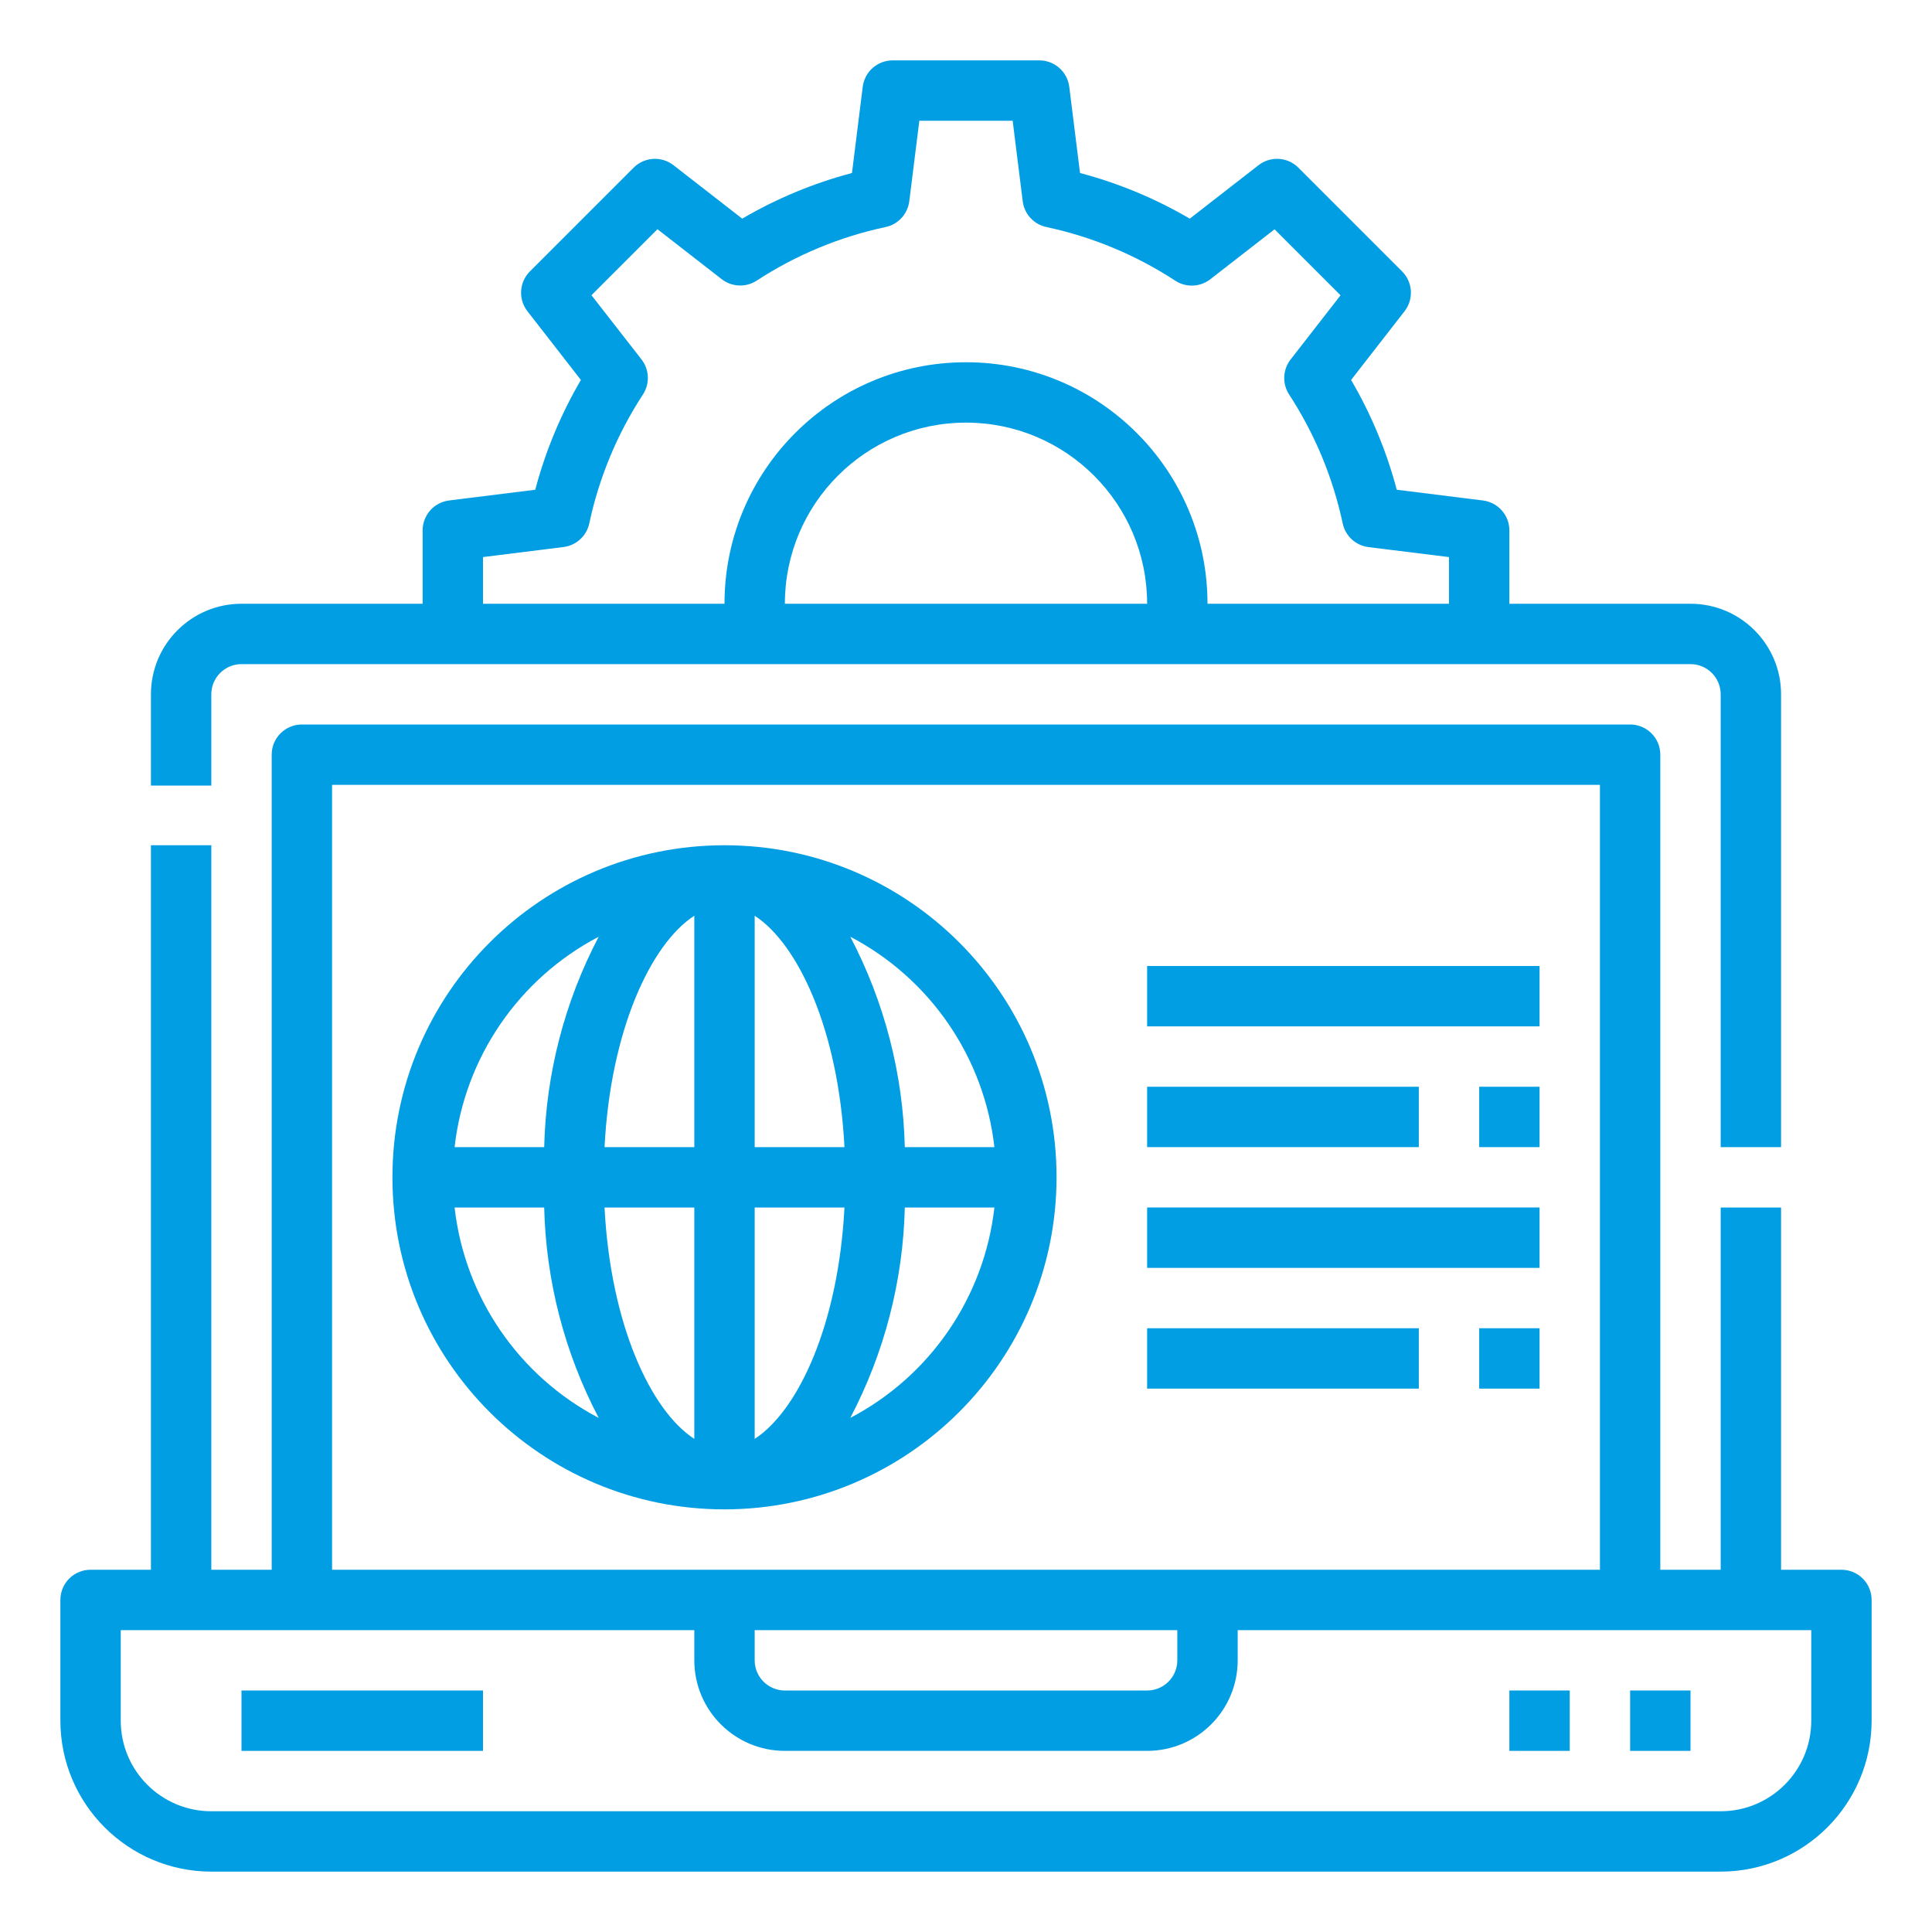
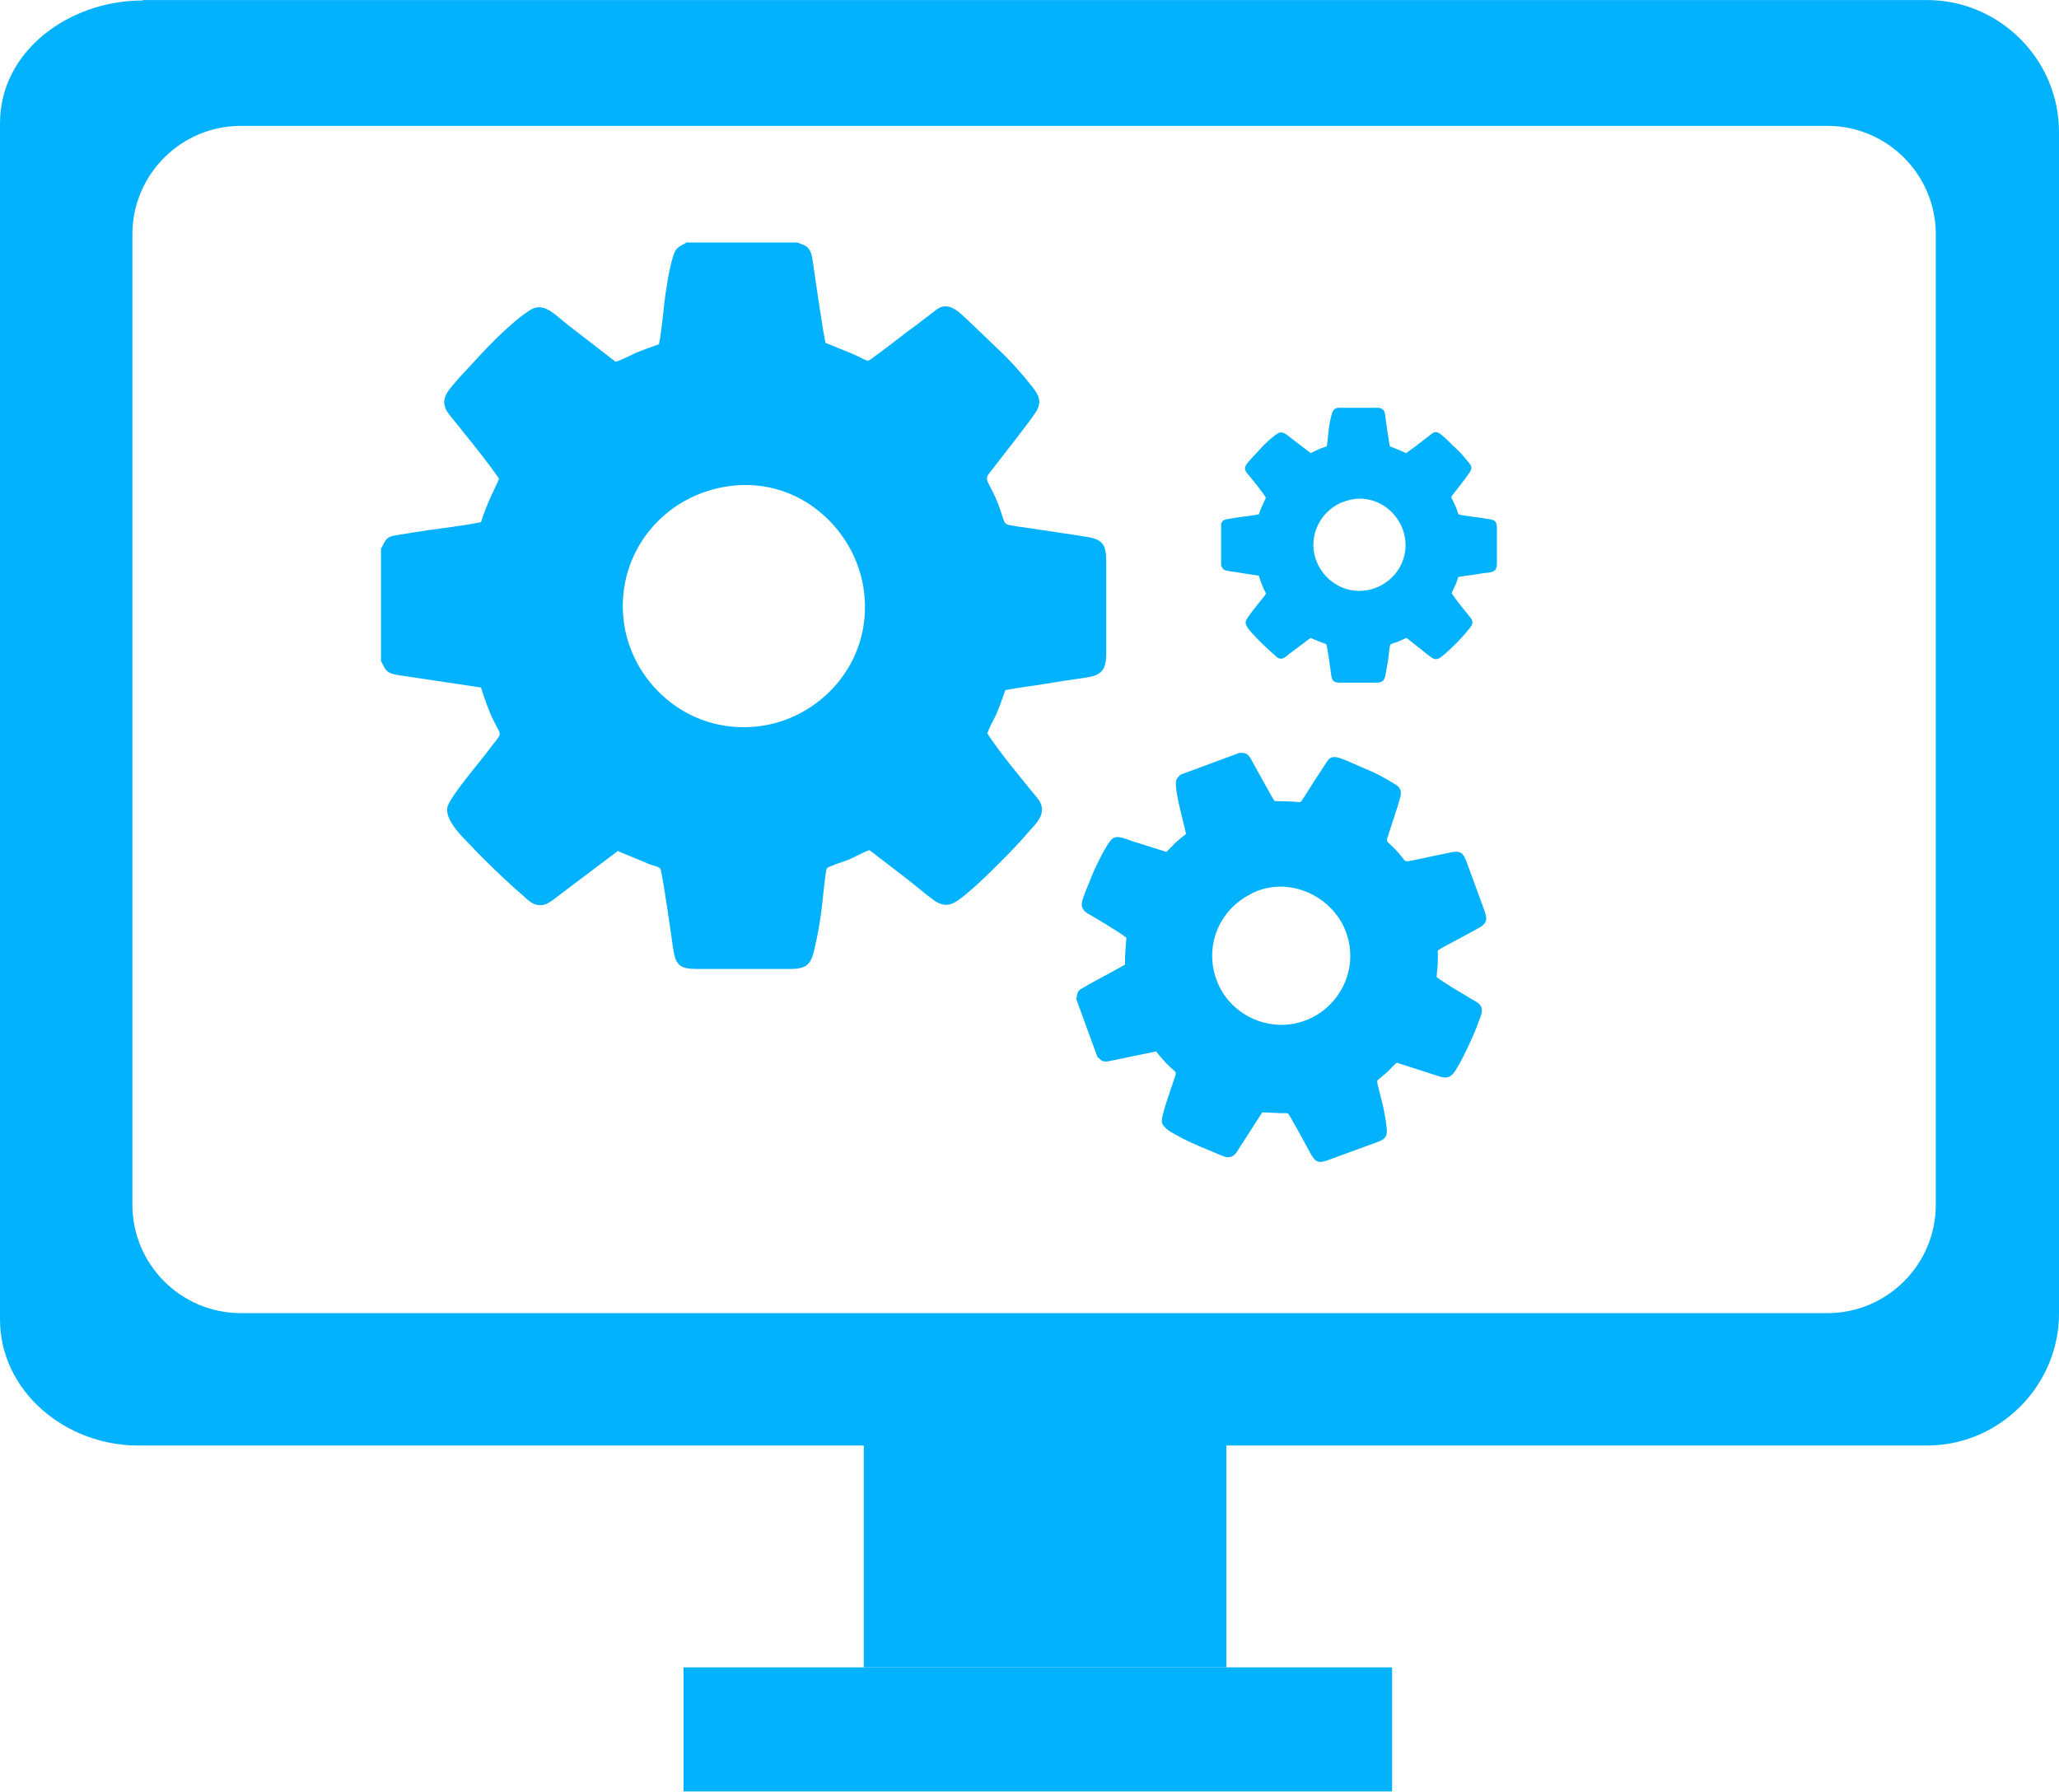
- <svg xmlns="http://www.w3.org/2000/svg" viewBox="0 0 64 64">
-   <g id="Outline">
-     <path d="M61,52H59V40H57V52H55V25a1,1,0,0,0-1-1H10a1,1,0,0,0-1,1V52H7V28H5V52H3a1,1,0,0,0-1,1v4a5.006,5.006,0,0,0,5,5H57a5.006,5.006,0,0,0,5-5V53A1,1,0,0,0,61,52ZM11,26H53V52H11ZM25,54H39v1a1,1,0,0,1-1,1H26a1,1,0,0,1-1-1Zm35,3a3,3,0,0,1-3,3H7a3,3,0,0,1-3-3V54H23v1a3,3,0,0,0,3,3H38a3,3,0,0,0,3-3V54H60Z" fill="#019EE3" />
-     <path d="M5,23v3.024H7V23a1,1,0,0,1,1-1H56a1,1,0,0,1,1,1V38h2V23a3,3,0,0,0-3-3H50V17.571a1,1,0,0,0-.876-.992l-2.855-.356a14.554,14.554,0,0,0-1.512-3.636l1.77-2.276a1,1,0,0,0-.082-1.322L43.011,5.555a1,1,0,0,0-1.322-.082l-2.276,1.77a14.554,14.554,0,0,0-3.636-1.512l-.356-2.855A1,1,0,0,0,34.429,2H29.571a1,1,0,0,0-.992.876l-.356,2.855a14.554,14.554,0,0,0-3.636,1.512l-2.276-1.77a1,1,0,0,0-1.322.082L17.555,8.989a1,1,0,0,0-.082,1.322l1.77,2.276a14.554,14.554,0,0,0-1.512,3.636l-2.855.356a1,1,0,0,0-.876.992V20H8A3,3,0,0,0,5,23Zm21-3a6,6,0,0,1,12,0ZM16,18.454l2.667-.333a1,1,0,0,0,.854-.784A12.623,12.623,0,0,1,21.3,13.065a1,1,0,0,0-.05-1.159L19.593,9.779l2.186-2.186,2.127,1.654a1,1,0,0,0,1.159.05,12.623,12.623,0,0,1,4.272-1.776,1,1,0,0,0,.784-.854L30.454,4h3.092l.333,2.667a1,1,0,0,0,.784.854A12.623,12.623,0,0,1,38.935,9.3a1,1,0,0,0,1.159-.05l2.127-1.654,2.186,2.186-1.654,2.127a1,1,0,0,0-.05,1.159,12.623,12.623,0,0,1,1.776,4.272,1,1,0,0,0,.854.784L48,18.454V20H40a8,8,0,0,0-16,0H16Z" fill="#019EE3" />
-     <rect x="50" y="56" width="2" height="2" fill="#019EE3" />
-     <rect x="54" y="56" width="2" height="2" fill="#019EE3" />
-     <rect x="8" y="56" width="8" height="2" fill="#019EE3" />
-     <path d="M35,39A11,11,0,1,0,24,50,11.013,11.013,0,0,0,35,39ZM25,38V30.335c1.443.935,2.775,3.793,2.974,7.665Zm2.974,2c-.2,3.872-1.531,6.73-2.974,7.665V40ZM23,30.335V38H20.026C20.225,34.128,21.557,31.27,23,30.335ZM23,40v7.665c-1.443-.935-2.775-3.793-2.974-7.665Zm5.167,6.97A15.816,15.816,0,0,0,29.973,40h2.968A9.014,9.014,0,0,1,28.167,46.97ZM32.941,38H29.973a15.816,15.816,0,0,0-1.806-6.97A9.014,9.014,0,0,1,32.941,38ZM19.833,31.03A15.816,15.816,0,0,0,18.027,38H15.059A9.014,9.014,0,0,1,19.833,31.03ZM15.059,40h2.968a15.816,15.816,0,0,0,1.806,6.97A9.014,9.014,0,0,1,15.059,40Z" fill="#019EE3" />
-     <rect x="38" y="32" width="13" height="2" fill="#019EE3" />
-     <rect x="38" y="40" width="13" height="2" fill="#019EE3" />
-     <rect x="38" y="36" width="9" height="2" fill="#019EE3" />
-     <rect x="49" y="36" width="2" height="2" fill="#019EE3" />
-     <rect x="38" y="44" width="9" height="2" fill="#019EE3" />
-     <rect x="49" y="44" width="2" height="2" fill="#019EE3" />
+ <svg xmlns="http://www.w3.org/2000/svg" xml:space="preserve" width="25.199mm" height="21.927mm" version="1.1" style="shape-rendering:geometricPrecision; text-rendering:geometricPrecision; image-rendering:optimizeQuality; fill-rule:evenodd; clip-rule:evenodd" viewBox="0 0 46.96 40.86">
+   <defs>
+     <style type="text/css">
+    
+     .fil0 {fill:#03B2FC}
+    
+   </style>
+   </defs>
+   <g id="Слой_x0020_1">
+     <g id="_1694608109552">
+       <path class="fil0" d="M3.25 0l40.7 0c1.65,0 3.01,1.35 3.01,3.01l0 26.95c0,1.65 -1.36,3.01 -3.01,3.01l-40.8 0c-1.65,0 -3.15,-1.23 -3.15,-2.88l0 -27.28c0,-1.66 1.59,-2.8 3.25,-2.8zm2.24 2.87l36.19 0c1.36,0 2.47,1.11 2.47,2.47l0 22.14c0,1.36 -1.11,2.47 -2.47,2.47l-36.19 0c-1.36,0 -2.47,-1.11 -2.47,-2.47l0 -22.14c0,-1.36 1.11,-2.47 2.47,-2.47z" />
+       <polygon class="fil0" points="15.59,38.03 31.75,38.03 31.75,40.86 15.59,40.86 " />
+       <polygon class="fil0" points="19.7,32.45 27.97,32.45 27.97,38.03 19.7,38.03 " />
+       <path class="fil0" d="M16.68 11.08c1.61,-0.19 2.88,1.06 3.03,2.45 0.18,1.61 -1.03,2.89 -2.45,3.04 -1.61,0.17 -2.89,-1.04 -3.04,-2.45 -0.16,-1.51 0.91,-2.85 2.46,-3.04zm-7.99 1.45l0 2.55c0.1,0.16 0.07,0.27 0.41,0.32l1.87 0.28c0.08,0.25 0.18,0.55 0.3,0.78 0.18,0.37 0.2,0.21 -0.15,0.68 -0.17,0.23 -0.9,1.08 -0.92,1.29 -0.04,0.31 0.39,0.7 0.57,0.89 0.28,0.3 0.81,0.81 1.13,1.08 0.11,0.09 0.25,0.28 0.48,0.24 0.15,-0.02 0.35,-0.21 0.45,-0.28l1.26 -0.95 0.72 0.3c0.08,0.03 0.2,0.05 0.25,0.1 0.04,0.05 0.26,1.59 0.29,1.81 0.06,0.4 0.15,0.48 0.56,0.48l2.1 0c0.42,0 0.49,-0.12 0.57,-0.48 0.07,-0.29 0.12,-0.58 0.16,-0.89 0.02,-0.15 0.08,-0.84 0.12,-0.93 0.07,-0.05 0.38,-0.15 0.49,-0.19 0.14,-0.06 0.35,-0.18 0.48,-0.22l0.73 0.56c0.24,0.18 0.48,0.39 0.72,0.57 0.33,0.24 0.51,0.08 0.84,-0.2 0.28,-0.23 1.05,-1 1.3,-1.3 0.17,-0.21 0.53,-0.47 0.23,-0.83 -0.33,-0.4 -0.86,-1.04 -1.13,-1.46 0.02,-0.11 0.17,-0.35 0.22,-0.48 0.07,-0.17 0.13,-0.34 0.19,-0.51 0.29,-0.06 0.6,-0.09 0.89,-0.14 0.3,-0.05 0.61,-0.1 0.91,-0.14 0.37,-0.05 0.5,-0.15 0.5,-0.56l0 -2.08c0,-0.41 -0.08,-0.52 -0.47,-0.58 -0.3,-0.05 -0.61,-0.09 -0.92,-0.14l-0.68 -0.1c-0.04,-0.01 -0.06,-0.01 -0.11,-0.02 -0.2,-0.03 -0.12,-0.1 -0.34,-0.62 -0.16,-0.36 -0.26,-0.42 -0.16,-0.55 0.29,-0.38 0.82,-1.04 1.06,-1.39 0.17,-0.25 0.08,-0.41 -0.06,-0.59 -0.25,-0.32 -0.51,-0.61 -0.79,-0.87 -0.2,-0.19 -0.64,-0.62 -0.84,-0.8 -0.13,-0.11 -0.33,-0.27 -0.56,-0.1l-0.47 0.36c-0.32,0.23 -0.61,0.47 -0.93,0.7 -0.22,0.16 -0.1,0.13 -0.54,-0.06l-0.59 -0.24c-0.03,-0.04 -0.26,-1.63 -0.3,-1.91 -0.05,-0.32 -0.19,-0.31 -0.34,-0.38l-2.53 0c-0.1,0.06 -0.14,0.06 -0.23,0.15 -0.11,0.13 -0.2,0.69 -0.23,0.88 -0.07,0.43 -0.09,0.87 -0.17,1.29 -0.17,0.06 -0.34,0.12 -0.51,0.19 -0.14,0.06 -0.35,0.18 -0.48,0.21l-1.1 -0.85c-0.3,-0.24 -0.54,-0.51 -0.83,-0.34 -0.32,0.19 -0.78,0.64 -1.03,0.9l-0.63 0.68c-0.18,0.23 -0.49,0.46 -0.2,0.82 0.2,0.25 0.97,1.19 1.13,1.46 -0.03,0.1 -0.27,0.53 -0.41,0.99 -0.41,0.08 -0.84,0.13 -1.26,0.19 -0.21,0.03 -0.43,0.07 -0.63,0.1 -0.3,0.04 -0.27,0.11 -0.4,0.33z" />
+       <path class="fil0" d="M28.52 20.39c0.82,-0.42 1.75,-0 2.11,0.71 0.41,0.83 0.02,1.75 -0.71,2.11 -0.83,0.41 -1.76,0.01 -2.11,-0.71 -0.38,-0.78 -0.08,-1.71 0.72,-2.11zm-3.99 2.35l0.5 1.37c0.09,0.06 0.09,0.13 0.28,0.09l1.06 -0.22c0.09,0.12 0.21,0.26 0.32,0.36 0.17,0.16 0.15,0.07 0.05,0.39 -0.05,0.16 -0.27,0.75 -0.24,0.87 0.04,0.17 0.35,0.29 0.48,0.37 0.21,0.11 0.6,0.27 0.82,0.36 0.08,0.03 0.19,0.1 0.31,0.04 0.08,-0.04 0.15,-0.18 0.19,-0.24l0.49 -0.76 0.44 0.02c0.05,-0 0.12,-0.01 0.15,0.01 0.03,0.02 0.45,0.8 0.51,0.91 0.11,0.2 0.18,0.23 0.4,0.15l1.12 -0.41c0.22,-0.08 0.24,-0.16 0.21,-0.37 -0.02,-0.17 -0.05,-0.34 -0.09,-0.51 -0.02,-0.09 -0.13,-0.47 -0.12,-0.52 0.03,-0.04 0.18,-0.15 0.23,-0.2 0.07,-0.06 0.15,-0.17 0.22,-0.21l0.5 0.16c0.16,0.05 0.33,0.11 0.5,0.16 0.22,0.06 0.29,-0.06 0.41,-0.27 0.11,-0.18 0.37,-0.74 0.44,-0.95 0.05,-0.15 0.19,-0.36 -0.04,-0.49 -0.25,-0.15 -0.67,-0.39 -0.9,-0.56 -0.01,-0.06 0.02,-0.22 0.02,-0.3 0,-0.1 0.01,-0.21 0,-0.31 0.14,-0.09 0.3,-0.17 0.45,-0.25 0.15,-0.08 0.31,-0.17 0.46,-0.25 0.19,-0.1 0.24,-0.18 0.16,-0.4l-0.41 -1.12c-0.08,-0.22 -0.15,-0.26 -0.36,-0.22 -0.17,0.04 -0.35,0.07 -0.52,0.11l-0.38 0.08c-0.02,0 -0.04,0.01 -0.06,0.01 -0.12,0.02 -0.08,-0.03 -0.3,-0.26 -0.15,-0.16 -0.22,-0.17 -0.19,-0.26 0.08,-0.26 0.24,-0.72 0.3,-0.95 0.04,-0.17 -0.04,-0.24 -0.15,-0.3 -0.2,-0.12 -0.39,-0.23 -0.59,-0.31 -0.15,-0.06 -0.47,-0.21 -0.61,-0.26 -0.09,-0.03 -0.23,-0.08 -0.32,0.06l-0.18 0.28c-0.13,0.19 -0.24,0.37 -0.36,0.56 -0.09,0.13 -0.03,0.09 -0.3,0.08l-0.36 -0.01c-0.02,-0.01 -0.46,-0.82 -0.54,-0.96 -0.09,-0.16 -0.16,-0.13 -0.26,-0.14l-1.35 0.5c-0.04,0.05 -0.07,0.06 -0.09,0.12 -0.04,0.09 0.03,0.41 0.05,0.51 0.05,0.24 0.12,0.48 0.17,0.72 -0.08,0.06 -0.16,0.13 -0.24,0.2 -0.06,0.06 -0.15,0.16 -0.21,0.21l-0.76 -0.24c-0.21,-0.07 -0.39,-0.17 -0.51,-0.02 -0.13,0.16 -0.29,0.5 -0.38,0.69l-0.2 0.49c-0.05,0.16 -0.17,0.34 0.05,0.48 0.16,0.09 0.75,0.44 0.89,0.56 0,0.06 -0.04,0.34 -0.03,0.61 -0.21,0.12 -0.43,0.24 -0.64,0.35 -0.11,0.06 -0.22,0.12 -0.32,0.18 -0.15,0.08 -0.12,0.12 -0.15,0.25z" />
+       <path class="fil0" d="M30.89 11.38c0.61,-0.07 1.1,0.4 1.16,0.93 0.07,0.61 -0.39,1.1 -0.93,1.16 -0.61,0.07 -1.1,-0.4 -1.16,-0.93 -0.06,-0.57 0.35,-1.09 0.94,-1.16zm-3.04 0.55l0 0.97c0.04,0.06 0.03,0.1 0.15,0.12l0.71 0.11c0.03,0.1 0.07,0.21 0.11,0.3 0.07,0.14 0.08,0.08 -0.06,0.26 -0.07,0.09 -0.34,0.41 -0.35,0.49 -0.01,0.12 0.15,0.26 0.22,0.34 0.1,0.11 0.31,0.31 0.43,0.41 0.04,0.04 0.1,0.11 0.18,0.09 0.06,-0.01 0.13,-0.08 0.17,-0.11l0.48 -0.36 0.27 0.11c0.03,0.01 0.08,0.02 0.09,0.04 0.02,0.02 0.1,0.61 0.11,0.69 0.02,0.15 0.06,0.18 0.22,0.18l0.8 0c0.16,0 0.19,-0.05 0.22,-0.18 0.02,-0.11 0.04,-0.22 0.06,-0.34 0.01,-0.06 0.03,-0.32 0.05,-0.35 0.03,-0.02 0.15,-0.06 0.19,-0.07 0.05,-0.02 0.14,-0.07 0.18,-0.08l0.28 0.22c0.09,0.07 0.18,0.15 0.28,0.22 0.12,0.09 0.19,0.03 0.32,-0.08 0.11,-0.09 0.4,-0.38 0.49,-0.5 0.06,-0.08 0.2,-0.18 0.09,-0.32 -0.12,-0.15 -0.33,-0.4 -0.43,-0.56 0.01,-0.04 0.06,-0.13 0.08,-0.18 0.03,-0.06 0.05,-0.13 0.07,-0.19 0.11,-0.02 0.23,-0.04 0.34,-0.05 0.11,-0.02 0.23,-0.04 0.35,-0.05 0.14,-0.02 0.19,-0.06 0.19,-0.21l0 -0.79c0,-0.16 -0.03,-0.2 -0.18,-0.22 -0.12,-0.02 -0.23,-0.04 -0.35,-0.05l-0.26 -0.04c-0.02,-0 -0.02,-0 -0.04,-0.01 -0.08,-0.01 -0.04,-0.04 -0.13,-0.23 -0.06,-0.14 -0.1,-0.16 -0.06,-0.21 0.11,-0.14 0.31,-0.39 0.4,-0.53 0.07,-0.1 0.03,-0.16 -0.02,-0.22 -0.1,-0.12 -0.19,-0.23 -0.3,-0.33 -0.08,-0.07 -0.24,-0.24 -0.32,-0.3 -0.05,-0.04 -0.12,-0.1 -0.21,-0.04l-0.18 0.14c-0.12,0.09 -0.23,0.18 -0.36,0.27 -0.08,0.06 -0.04,0.05 -0.2,-0.02l-0.23 -0.09c-0.01,-0.01 -0.1,-0.62 -0.11,-0.73 -0.02,-0.12 -0.07,-0.12 -0.13,-0.15l-0.96 0c-0.04,0.02 -0.06,0.02 -0.09,0.06 -0.04,0.05 -0.08,0.26 -0.09,0.33 -0.03,0.16 -0.03,0.33 -0.06,0.49 -0.06,0.02 -0.13,0.04 -0.19,0.07 -0.05,0.02 -0.13,0.07 -0.18,0.08l-0.42 -0.32c-0.12,-0.09 -0.21,-0.19 -0.32,-0.13 -0.12,0.07 -0.3,0.24 -0.39,0.34l-0.24 0.26c-0.07,0.09 -0.19,0.17 -0.08,0.31 0.08,0.09 0.37,0.45 0.43,0.56 -0.01,0.04 -0.1,0.2 -0.16,0.38 -0.16,0.03 -0.32,0.05 -0.48,0.07 -0.08,0.01 -0.16,0.03 -0.24,0.04 -0.11,0.02 -0.1,0.04 -0.15,0.12z" />
+     </g>
  </g>
</svg>
